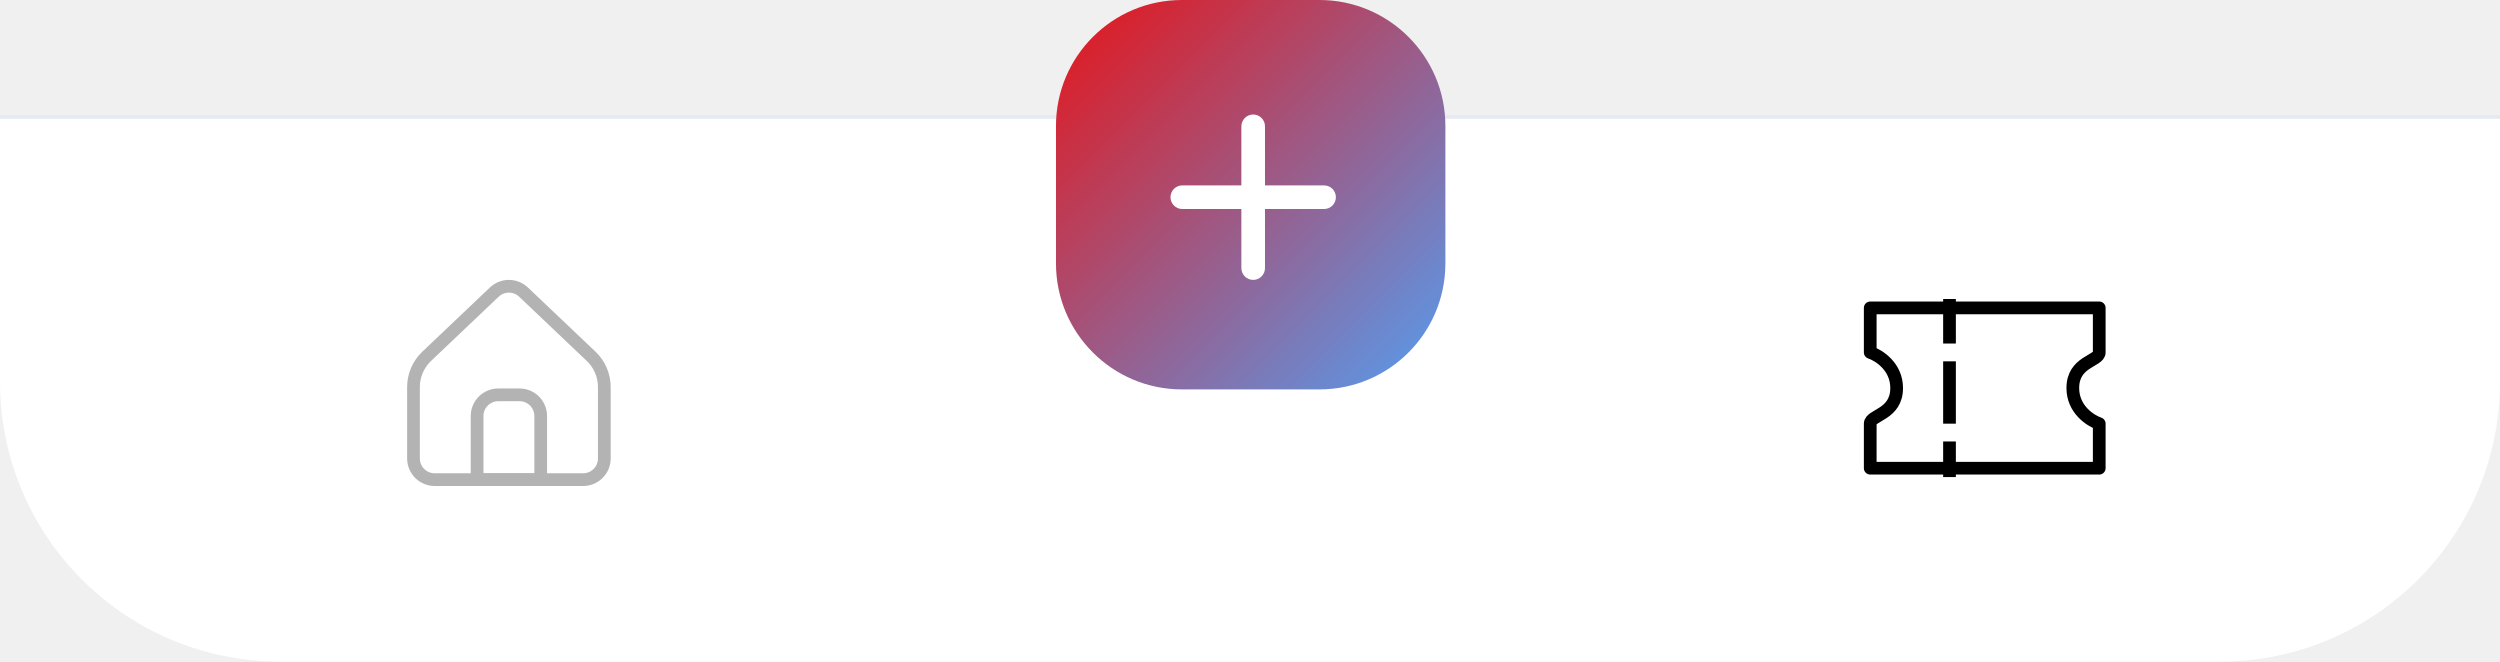
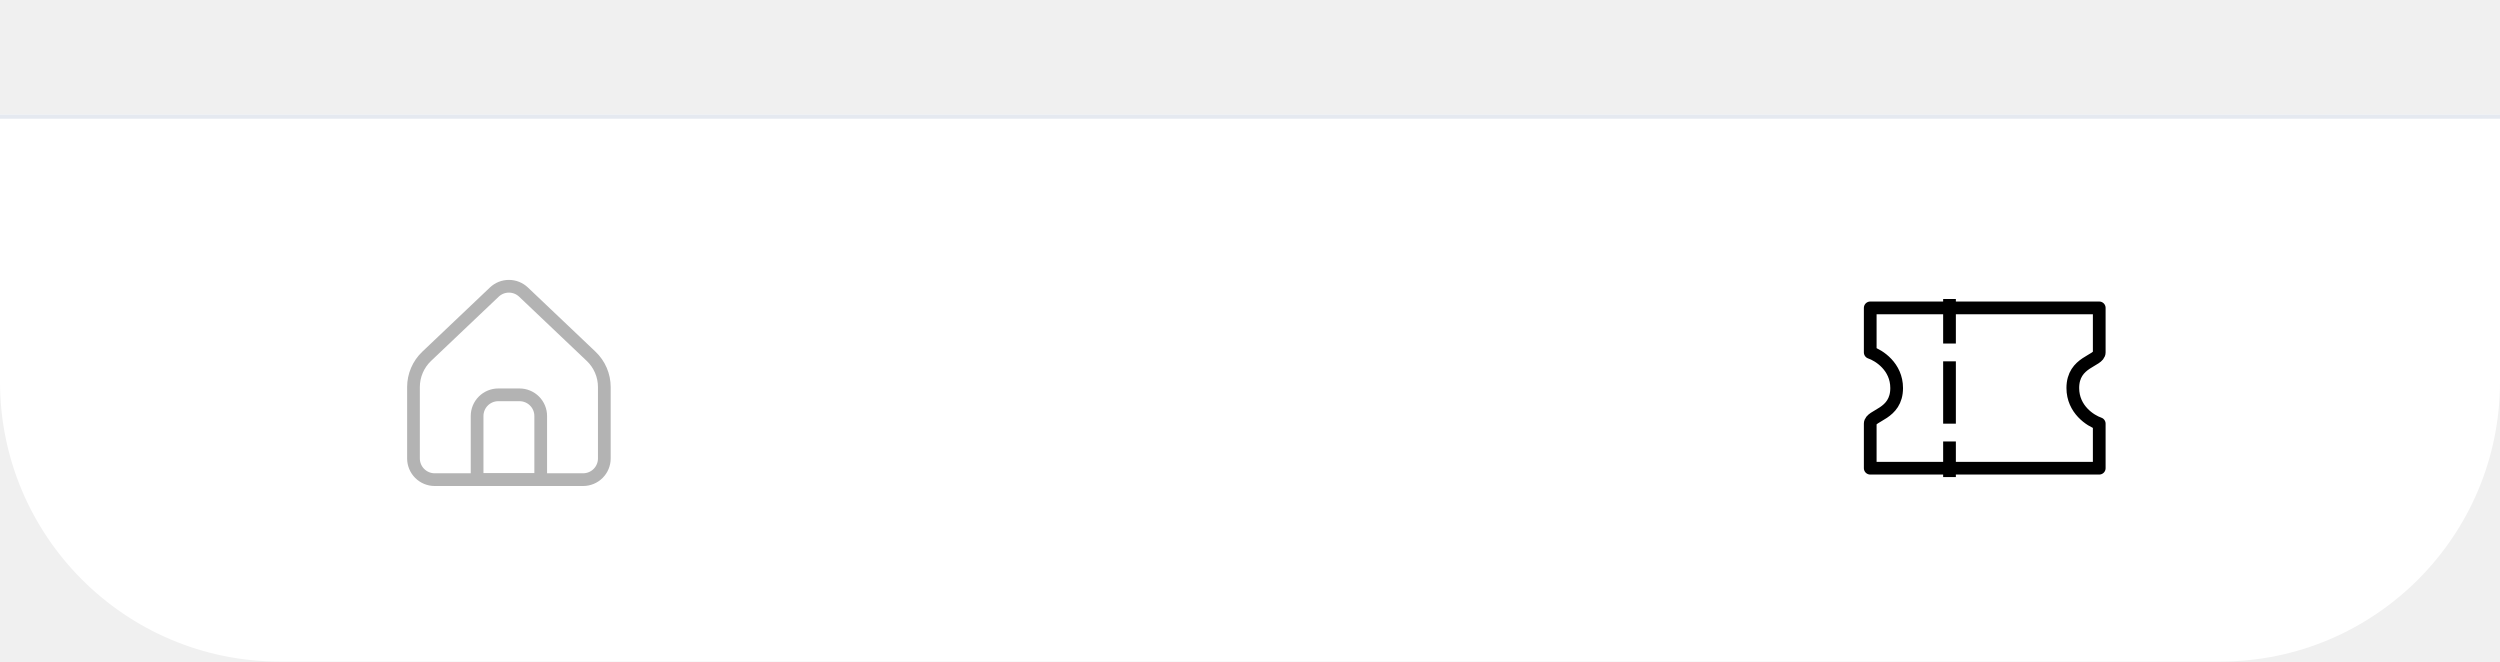
<svg xmlns="http://www.w3.org/2000/svg" preserveAspectRatio="none" overflow="visible" style="display: block;" width="393" height="104" viewBox="0 0 393 104" fill="none">
  <g id="Container">
    <mask id="path-1-inside-1_0_29" fill="white">
      <path d="M0 18H393V60C393 84.3 373.301 104 349 104H44C19.7 104 0 84.3 0 60V18Z" />
    </mask>
    <path d="M0 18H393V60C393 84.3 373.301 104 349 104H44C19.7 104 0 84.3 0 60V18Z" fill="white" />
    <path d="M0 17.333H393V18.667H0V17.333ZM393 104H0H393ZM0 104V18V104ZM393 18V104V18Z" fill="#E5E9F0" mask="url(#path-1-inside-1_0_29)" />
-     <g id="Group 37">
-       <path id="Vector" d="M207.41 0H185.805C174.867 0 166 8.867 166 19.805V41.41C166 52.348 174.867 61.215 185.805 61.215H207.41C218.348 61.215 227.215 52.348 227.215 41.41V19.805C227.215 8.867 218.348 0 207.41 0Z" fill="url(#paint0_linear_0_29)" />
-       <g id="entypo:plus">
-         <path id="Vector_2" d="M197 39V31M197 31V23M197 31H205M197 31H189" stroke-width="2" stroke-linecap="round" stroke="white" />
-         <path id="Vector_3" d="M197 18C197.493 18 197.965 18.196 198.313 18.544C198.661 18.892 198.857 19.365 198.857 19.857V29.143H208.143C208.635 29.143 209.108 29.338 209.456 29.687C209.804 30.035 210 30.508 210 31C210 31.492 209.804 31.965 209.456 32.313C209.108 32.661 208.635 32.857 208.143 32.857H198.857V42.143C198.857 42.635 198.661 43.108 198.313 43.456C197.965 43.804 197.493 44 197 44C196.507 44 196.035 43.804 195.687 43.456C195.339 43.108 195.143 42.635 195.143 42.143V32.857H185.857C185.365 32.857 184.892 32.661 184.544 32.313C184.196 31.965 184 31.492 184 31C184 30.508 184.196 30.035 184.544 29.687C184.892 29.338 185.365 29.143 185.857 29.143H195.143V19.857C195.143 19.365 195.339 18.892 195.687 18.544C196.035 18.196 196.507 18 197 18Z" fill="white" />
-       </g>
-     </g>
    <path id="Vector_4" d="M306.462 47V48.4M306.462 48.4V54M306.462 48.4H330V55.4C330 56.8 325.846 56.8 325.846 61C325.846 64.36 328.615 66.132 330 66.6V73.6H306.462M306.462 48.4H294V55.4C295.385 55.868 298.154 57.64 298.154 61C298.154 65.2 294 65.2 294 66.6V73.6H306.462M306.462 56.8V66.6M306.462 69.4V73.6M306.462 73.6V75" stroke-width="2" stroke-linejoin="round" stroke="black" />
    <g id="Group" opacity="0.3">
      <path id="Vector_5" d="M95 72.067V60.845C95 59.941 94.816 59.046 94.459 58.215C94.103 57.384 93.581 56.635 92.925 56.012L82.297 45.917C81.677 45.328 80.855 45 80.001 45C79.146 45 78.325 45.328 77.705 45.917L67.075 56.012C66.419 56.635 65.897 57.384 65.541 58.215C65.184 59.046 65 59.941 65 60.845V72.067C65 72.951 65.351 73.799 65.976 74.424C66.601 75.049 67.449 75.4 68.333 75.4H91.667C92.551 75.4 93.399 75.049 94.024 74.424C94.649 73.799 95 72.951 95 72.067Z" stroke-width="2" stroke-linecap="round" stroke-linejoin="round" stroke="black" />
      <path id="Vector_6" d="M75 65.4C75 64.516 75.351 63.668 75.976 63.043C76.601 62.418 77.449 62.067 78.333 62.067H81.667C82.551 62.067 83.399 62.418 84.024 63.043C84.649 63.668 85 64.516 85 65.4V75.4H75V65.4Z" stroke-width="2" stroke-linecap="round" stroke-linejoin="round" stroke="black" />
    </g>
  </g>
  <defs>
    <linearGradient id="paint0_linear_0_29" x1="166" y1="0" x2="229" y2="63" gradientUnits="userSpaceOnUse">
      <stop offset="0.1" stop-color="#D8222E" />
      <stop offset="0.904" stop-color="#5F94E1" />
    </linearGradient>
  </defs>
</svg>
